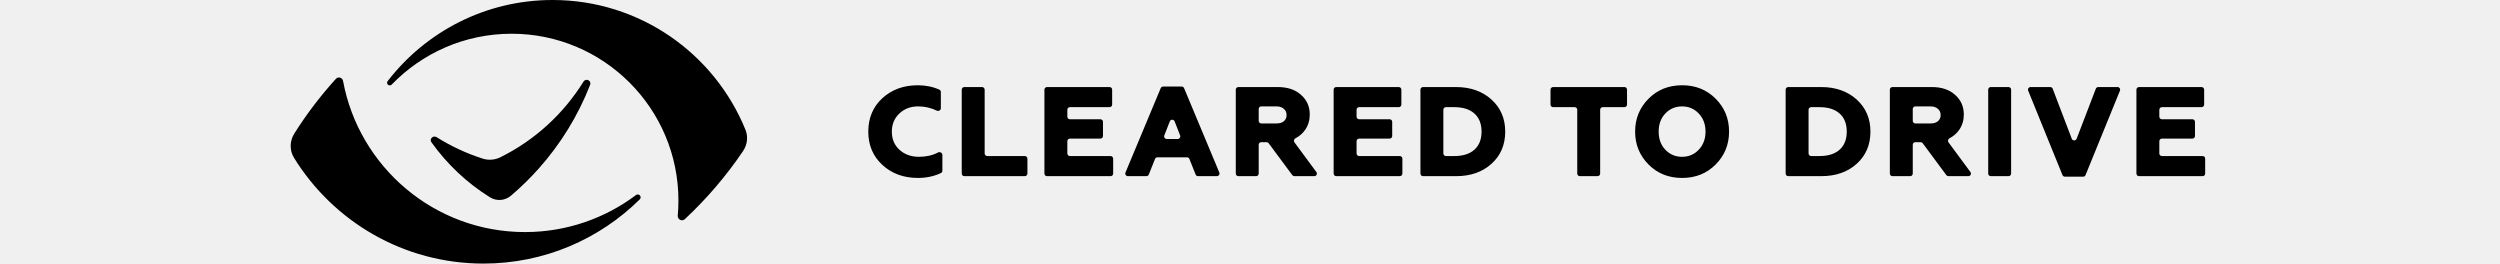
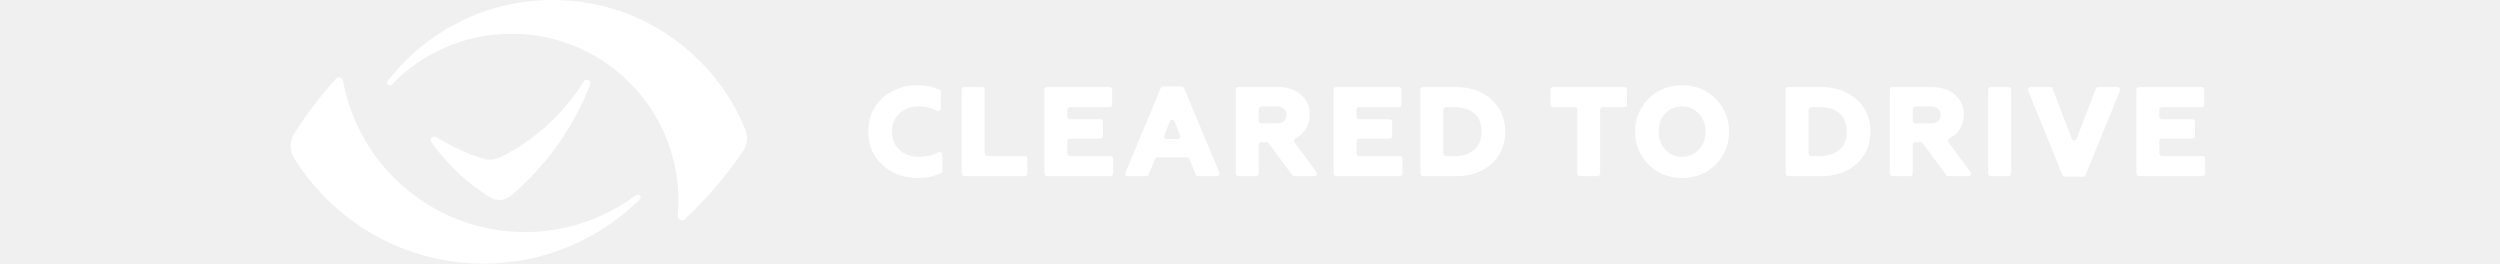
- <svg xmlns="http://www.w3.org/2000/svg" version="1.1" width="313px" height="33px" viewBox="0 0 7454 1024" class="text-white ">
+ <svg xmlns="http://www.w3.org/2000/svg" version="1.1" width="313px" height="33px" viewBox="0 0 7454 1024" class="text-white " style="fill:white">
  <path d="M2436.929 691.307c-55.391 0-101.388-16.815-137.985-50.447-36.6-33.63-54.901-76.824-54.901-129.579 0-52.757 18.137-95.949 54.405-129.581 36.6-33.632 82.594-50.447 137.98-50.447 30.672 0 58.63 5.701 83.873 17.106 3.477 1.579 5.644 5.106 5.644 8.942v63.133c0 7.909-8.74 12.826-15.86 9.373-22.599-10.969-46.818-16.453-72.656-16.453-29.029 0-53.248 9.233-72.706 27.696-19.454 18.465-29.182 41.874-29.182 70.232 0 29.015 9.892 52.591 29.677 70.725 20.106 18.134 45.325 27.2 75.664 27.2 28.243 0 52.891-5.599 73.942-16.796 7.359-3.91 17.075 1.045 17.075 9.373v61.597c0 3.784-2.119 7.27-5.549 8.885-26.91 12.695-56.725 19.042-89.421 19.042zM2862.294 674.302c0 5.568-4.525 10.083-10.097 10.083h-235.020c-5.572 0-10.097-4.515-10.097-10.083v-326.044c0-5.568 4.525-10.083 10.097-10.083h68.846c5.572 0 10.097 4.515 10.097 10.083v247.901c0 5.568 4.501 10.080 10.073 10.080h146.003c5.572 0 10.097 4.515 10.097 10.083v57.98zM3195.404 674.302c0 5.568-4.501 10.083-10.073 10.083h-246.903c-5.572 0-10.097-4.515-10.097-10.083v-326.044c0-5.568 4.525-10.083 10.097-10.083h242.95c5.572 0 10.073 4.515 10.073 10.083v57.98c0 5.568-4.501 10.083-10.073 10.083h-153.933c-5.572 0-10.073 4.513-10.073 10.080v26.824c0 5.568 4.501 10.080 10.073 10.080h118.308c5.572 0 10.097 4.513 10.097 10.083v55.013c0 5.568-4.525 10.080-10.097 10.080h-118.308c-5.572 0-10.073 4.515-10.073 10.083v47.595c0 5.568 4.501 10.080 10.073 10.080h157.887c5.572 0 10.073 4.515 10.073 10.083v57.98zM3333.834 678.036c-1.524 3.834-5.239 6.349-9.359 6.349h-72.013c-7.192 0-12.074-7.325-9.287-13.967l136.978-328.023c1.572-3.753 5.239-6.196 9.311-6.196h72.132c4.048 0 7.716 2.443 9.287 6.196l137.002 328.023c2.762 6.642-2.119 13.967-9.311 13.967h-73.49c-4.12 0-7.835-2.515-9.359-6.349l-24.124-60.502c-1.524-3.834-5.239-6.349-9.359-6.349h-114.926c-4.12 0-7.835 2.515-9.359 6.349l-24.124 60.502zM3434.163 471.535c-3.334-8.554-15.431-8.554-18.765 0l-21.361 54.682c-2.572 6.611 2.31 13.748 9.407 13.748h42.675c7.097 0 11.978-7.137 9.407-13.748l-21.361-54.682zM3760.795 674.302c0 5.568-4.501 10.083-10.073 10.083h-68.87c-5.549 0-10.073-4.515-10.073-10.083v-326.044c0-5.568 4.525-10.083 10.073-10.083h152.647c38.245 0 68.417 10.057 90.517 30.17 22.742 19.785 34.125 45.337 34.125 76.662 0 22.421-5.953 42.203-17.813 59.349-9.526 13.75-22.004 24.638-37.459 32.663-5.906 3.058-8.121 10.671-4.167 16.010l85.135 115.283c4.929 6.656 0.167 16.072-8.097 16.072h-77.324c-3.191 0-6.192-1.512-8.097-4.077l-91.874-123.902c-1.905-2.562-4.906-4.075-8.097-4.075h-20.456c-5.572 0-10.097 4.513-10.097 10.080v111.89zM3770.892 413.353c-5.572 0-10.097 4.513-10.097 10.080v46.111c0 5.568 4.525 10.083 10.097 10.083h58.654c12.193 0 21.766-2.803 28.696-8.409 7.239-5.934 10.883-14.012 10.883-24.235 0-10.221-3.644-18.299-10.883-24.233-6.93-6.265-16.503-9.397-28.696-9.397h-58.654zM4319.018 674.302c0 5.568-4.501 10.083-10.073 10.083h-246.903c-5.572 0-10.097-4.515-10.097-10.083v-326.044c0-5.568 4.525-10.083 10.097-10.083h242.95c5.572 0 10.073 4.515 10.073 10.083v57.98c0 5.568-4.501 10.083-10.073 10.083h-153.933c-5.572 0-10.073 4.513-10.073 10.080v26.824c0 5.568 4.501 10.080 10.073 10.080h118.332c5.549 0 10.073 4.513 10.073 10.083v55.013c0 5.568-4.525 10.080-10.073 10.080h-118.332c-5.572 0-10.073 4.515-10.073 10.083v47.595c0 5.568 4.501 10.080 10.073 10.080h157.887c5.572 0 10.073 4.515 10.073 10.083v57.98zM4527.128 684.384h-127.905c-5.572 0-10.073-4.515-10.073-10.083v-326.044c0-5.568 4.501-10.083 10.073-10.083h127.905c56.058 0 102.043 16.158 137.978 48.471 35.626 32.313 53.415 73.857 53.415 124.635 0 51.436-17.789 93.146-53.415 125.128-35.268 31.985-81.277 47.976-137.978 47.976zM4488.24 416.32c-5.572 0-10.073 4.513-10.073 10.080v169.758c0 5.568 4.501 10.080 10.073 10.080h32.458c33.625 0 59.678-8.242 78.134-24.728 18.48-16.486 27.719-39.896 27.719-70.23s-9.24-53.746-27.719-70.232c-18.456-16.486-44.508-24.728-78.134-24.728h-32.458zM5087.375 674.302c0 5.568-4.501 10.083-10.073 10.083h-68.87c-5.549 0-10.073-4.515-10.073-10.083v-247.901c0-5.568-4.501-10.080-10.073-10.080h-83.706c-5.572 0-10.073-4.515-10.073-10.083v-57.98c0-5.568 4.501-10.083 10.073-10.083h277.075c5.572 0 10.097 4.515 10.097 10.083v57.98c0 5.568-4.525 10.083-10.097 10.083h-84.182c-5.572 0-10.097 4.513-10.097 10.080v247.901zM5340.398 581.511c17.479 18.465 39.245 27.696 65.298 27.696 25.719 0 47.318-9.23 64.774-27.696 17.479-18.465 26.219-41.874 26.219-70.23 0-28.358-8.74-51.767-26.219-70.232-17.456-18.463-39.055-27.696-64.774-27.696-26.052 0-47.818 9.233-65.298 27.696-17.146 18.134-25.719 41.546-25.719 70.232 0 28.684 8.573 52.095 25.719 70.23zM5536.268 638.883c-34.625 34.949-78.157 52.424-130.572 52.424-52.438 0-95.946-17.475-130.572-52.424-34.625-34.952-51.938-77.486-51.938-127.602 0-50.119 17.313-92.653 51.938-127.602 34.625-34.952 78.134-52.426 130.572-52.426 52.415 0 95.946 17.475 130.572 52.426 34.625 34.949 51.914 77.483 51.914 127.602 0 50.116-17.289 92.651-51.914 127.602zM5945.963 684.384h-127.905c-5.549 0-10.073-4.515-10.073-10.083v-326.044c0-5.568 4.525-10.083 10.073-10.083h127.905c56.058 0 102.067 16.158 138.002 48.471 35.602 32.313 53.415 73.857 53.415 124.635 0 51.436-17.813 93.146-53.415 125.128-35.292 31.985-81.277 47.976-138.002 47.976zM5907.099 416.32c-5.572 0-10.097 4.513-10.097 10.080v169.758c0 5.568 4.525 10.080 10.097 10.080h32.435c33.649 0 59.702-8.242 78.157-24.728s27.696-39.896 27.696-70.23c0-30.334-9.24-53.746-27.696-70.232s-44.508-24.728-78.157-24.728h-32.435zM6301.815 674.302c0 5.568-4.525 10.083-10.073 10.083h-68.87c-5.572 0-10.073-4.515-10.073-10.083v-326.044c0-5.568 4.501-10.083 10.073-10.083h152.647c38.245 0 68.417 10.057 90.493 30.17 22.766 19.785 34.125 45.337 34.125 76.662 0 22.421-5.93 42.203-17.789 59.349-9.526 13.75-22.028 24.638-37.483 32.663-5.882 3.058-8.097 10.671-4.167 16.010l85.159 115.283c4.929 6.656 0.167 16.072-8.097 16.072h-77.324c-3.191 0-6.215-1.512-8.097-4.077l-91.898-123.902c-1.905-2.562-4.906-4.075-8.097-4.075h-20.456c-5.549 0-10.073 4.513-10.073 10.080v111.89zM6311.888 413.353c-5.549 0-10.073 4.513-10.073 10.080v46.111c0 5.568 4.525 10.083 10.073 10.083h58.678c12.193 0 21.766-2.803 28.672-8.409 7.263-5.934 10.883-14.012 10.883-24.235 0-10.221-3.62-18.299-10.883-24.233-6.906-6.265-16.479-9.397-28.672-9.397h-58.678zM6683.958 674.302c0 5.568-4.501 10.083-10.073 10.083h-68.87c-5.549 0-10.073-4.515-10.073-10.083v-326.044c0-5.568 4.525-10.083 10.073-10.083h68.87c5.572 0 10.073 4.515 10.073 10.083v326.044zM6973.107 680.086c-1.548 3.796-5.239 6.277-9.335 6.277h-71.013c-4.096 0-7.811-2.486-9.335-6.289l-133.263-328.023c-2.691-6.627 2.191-13.876 9.335-13.876h76.49c4.191 0 7.93 2.581 9.43 6.489l74.18 194.427c3.31 8.642 15.527 8.654 18.837 0.019l74.633-194.465c1.5-3.896 5.239-6.47 9.407-6.47h75.014c7.168 0 12.050 7.258 9.335 13.888l-133.715 328.023zM7437.812 674.302c0 5.568-4.501 10.083-10.073 10.083h-246.903c-5.572 0-10.097-4.515-10.097-10.083v-326.044c0-5.568 4.525-10.083 10.097-10.083h242.95c5.572 0 10.073 4.515 10.073 10.083v57.98c0 5.568-4.501 10.083-10.073 10.083h-153.933c-5.572 0-10.097 4.513-10.097 10.080v26.824c0 5.568 4.525 10.080 10.097 10.080h118.308c5.572 0 10.097 4.513 10.097 10.083v55.013c0 5.568-4.525 10.080-10.097 10.080h-118.308c-5.572 0-10.097 4.515-10.097 10.083v47.595c0 5.568 4.525 10.080 10.097 10.080h157.887c5.572 0 10.073 4.515 10.073 10.083v57.98zM14.002 519.037c-18.070 28.679-18.882 65.069-1.084 93.917 152.173 246.653 424.873 411.046 735.966 411.046 236.82 0 451.389-95.263 607.477-249.561 4.367-4.317 4.334-11.354-0.010-15.696-3.975-3.972-10.276-4.365-14.767-0.988-120.146 90.307-269.522 143.827-431.395 143.827-351.954 0-644.815-252.997-706.646-587.047-2.417-13.060-18.74-18.215-27.673-8.387-59.936 65.931-114.154 137.156-161.87 212.89zM1757.496 586.969c16.601-24.545 20.43-55.672 9.254-83.115-120.356-295.532-410.481-503.853-749.263-503.853-260.87 0-492.892 123.523-640.764 315.273-3.139 4.070-2.736 9.83 0.895 13.469 4.122 4.127 10.838 4.015 14.896-0.179 117.829-121.787 282.986-197.503 465.83-197.503 357.936 0 648.102 290.165 648.102 648.101 0 19.704-0.881 39.203-2.6 58.458-1.322 14.781 16.322 24.219 27.176 14.1 85.056-79.289 161.116-168.105 226.475-264.752zM964.937 653.533c-33.797 38.064-70.244 73.723-109.049 106.689-22.99 19.53-55.827 22.304-81.437 6.361-44.685-27.815-86.395-59.956-124.549-95.839-38.133-35.864-72.711-75.464-103.15-118.215-9.147-12.85 6.949-28.017 20.301-19.625 55.317 34.764 115.233 62.878 178.631 83.223 22.783 7.309 47.514 5.461 68.956-5.153 133.232-65.946 245.255-168.267 323.082-293.988 3.839-6.201 11.669-8.673 18.315-5.672 6.899 3.115 10.204 11.054 7.449 18.103-46.842 119.946-114.505 229.469-198.549 324.117z" />
</svg>
